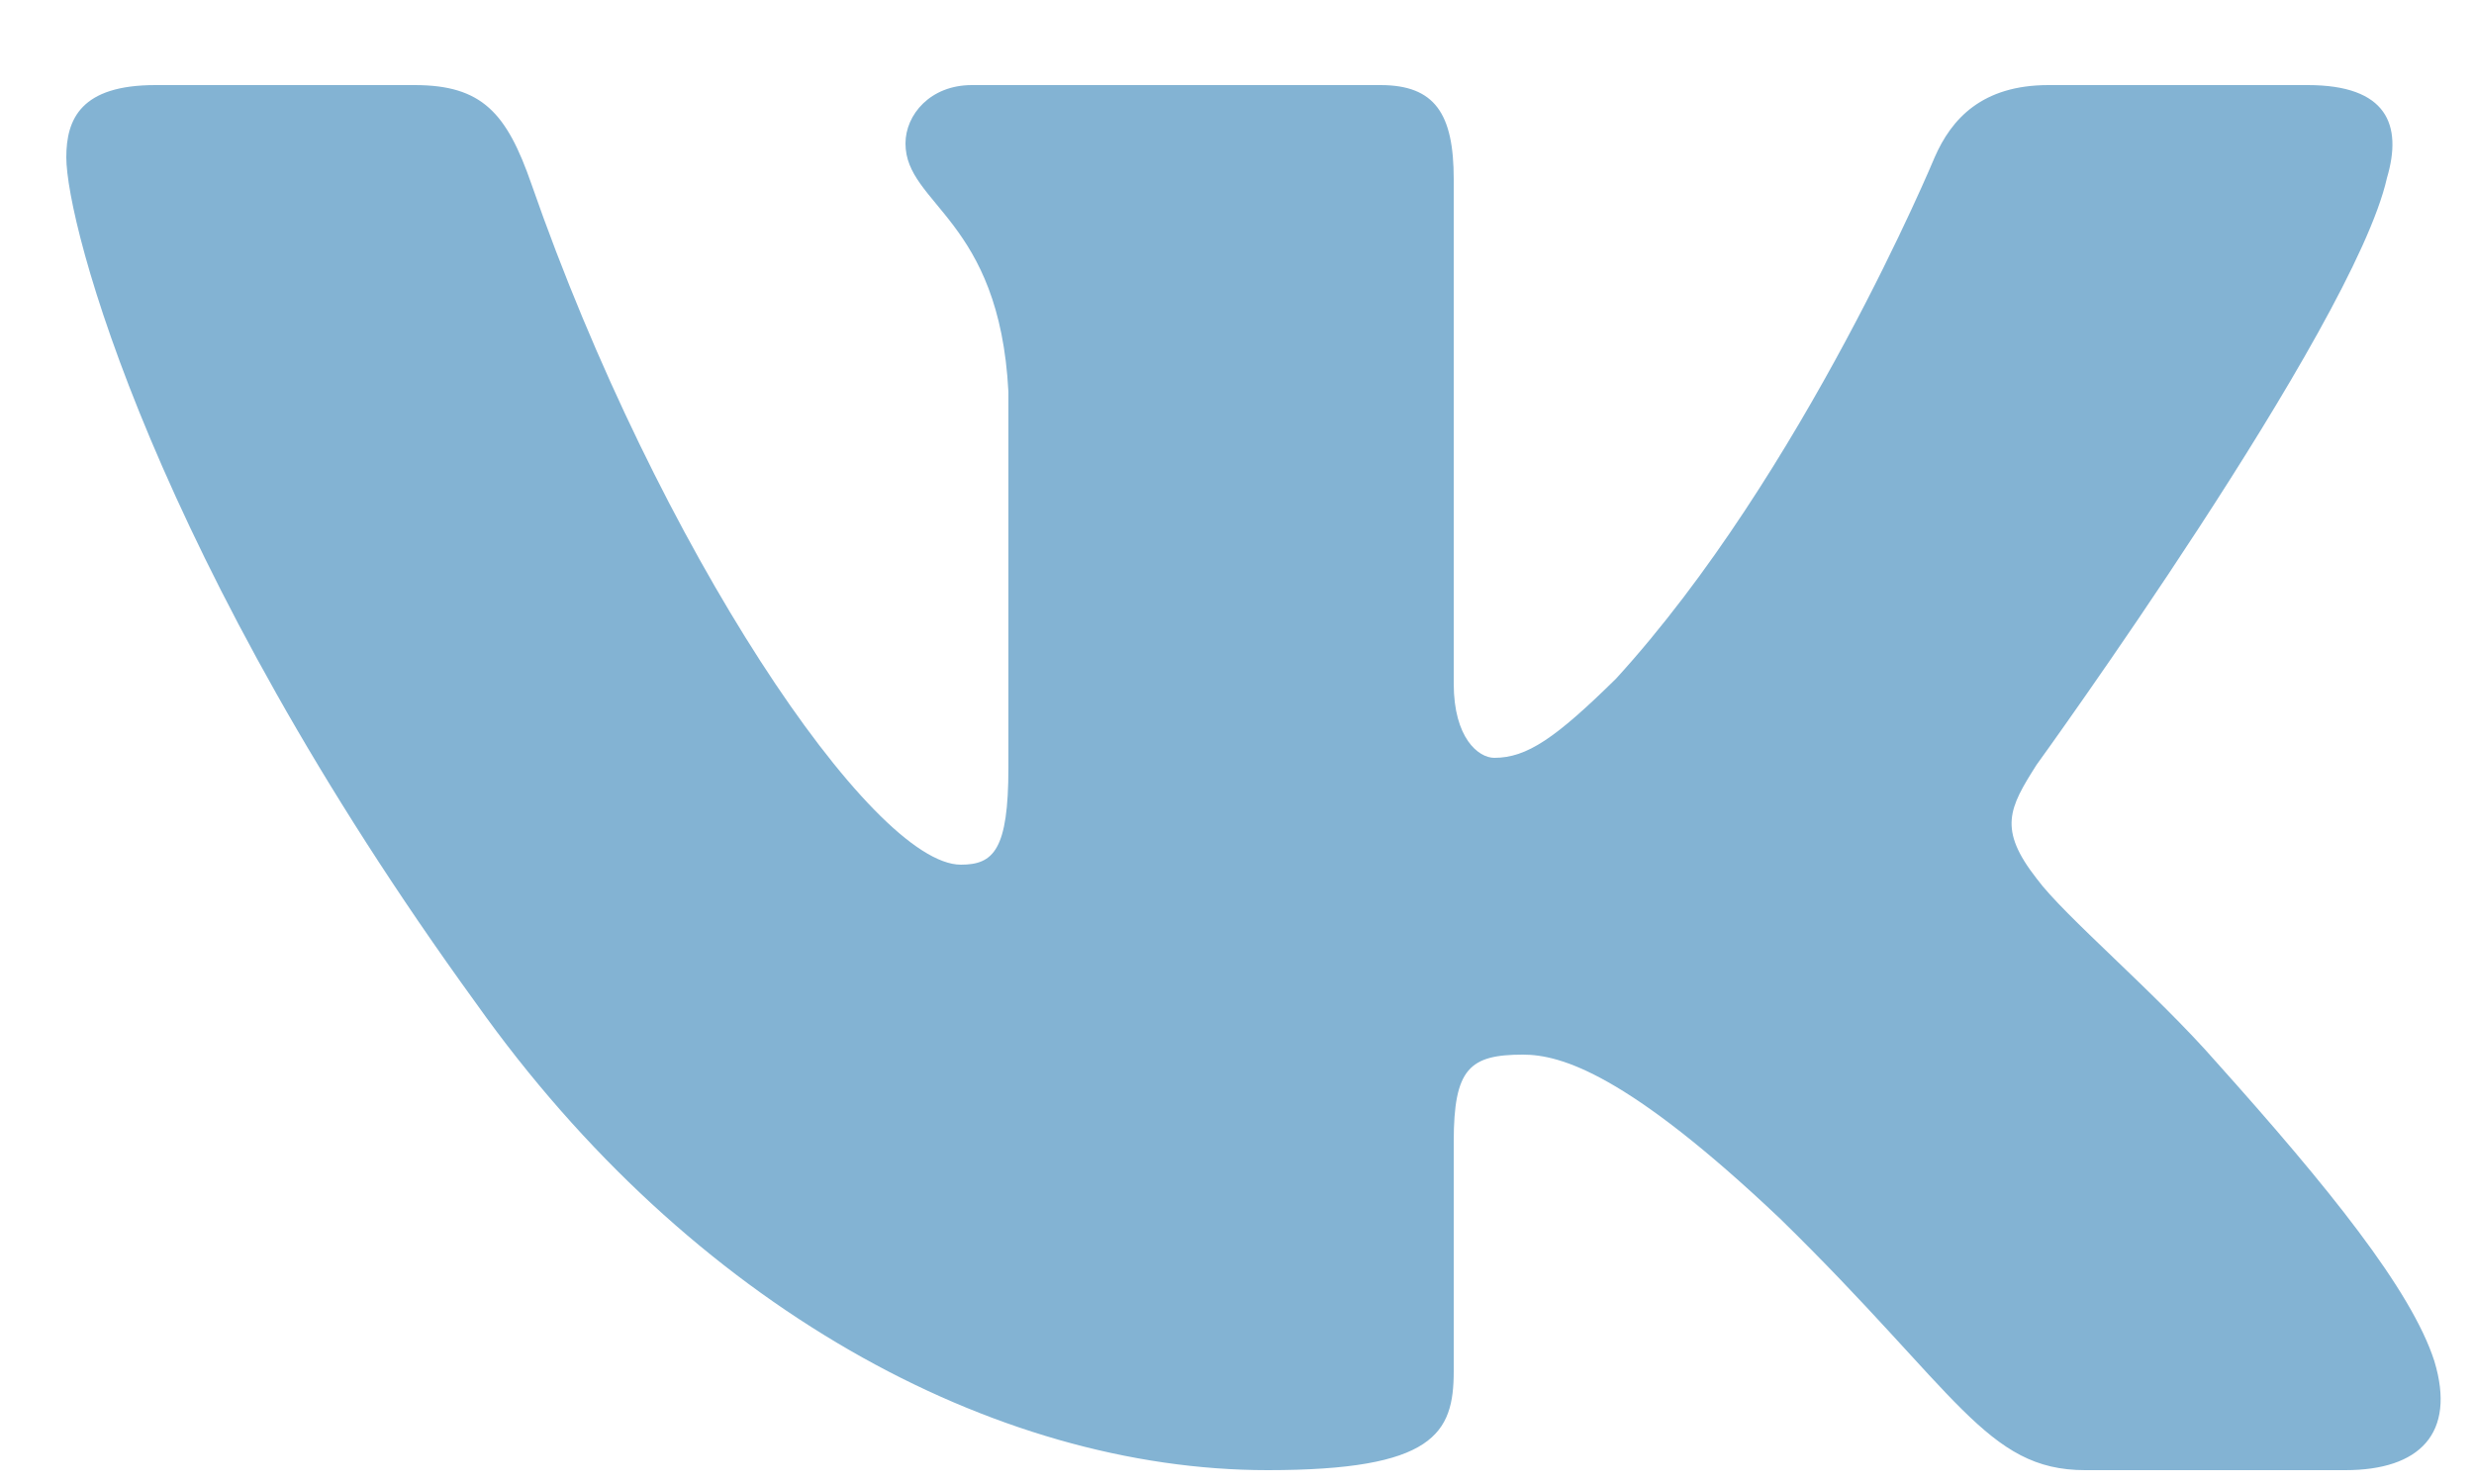
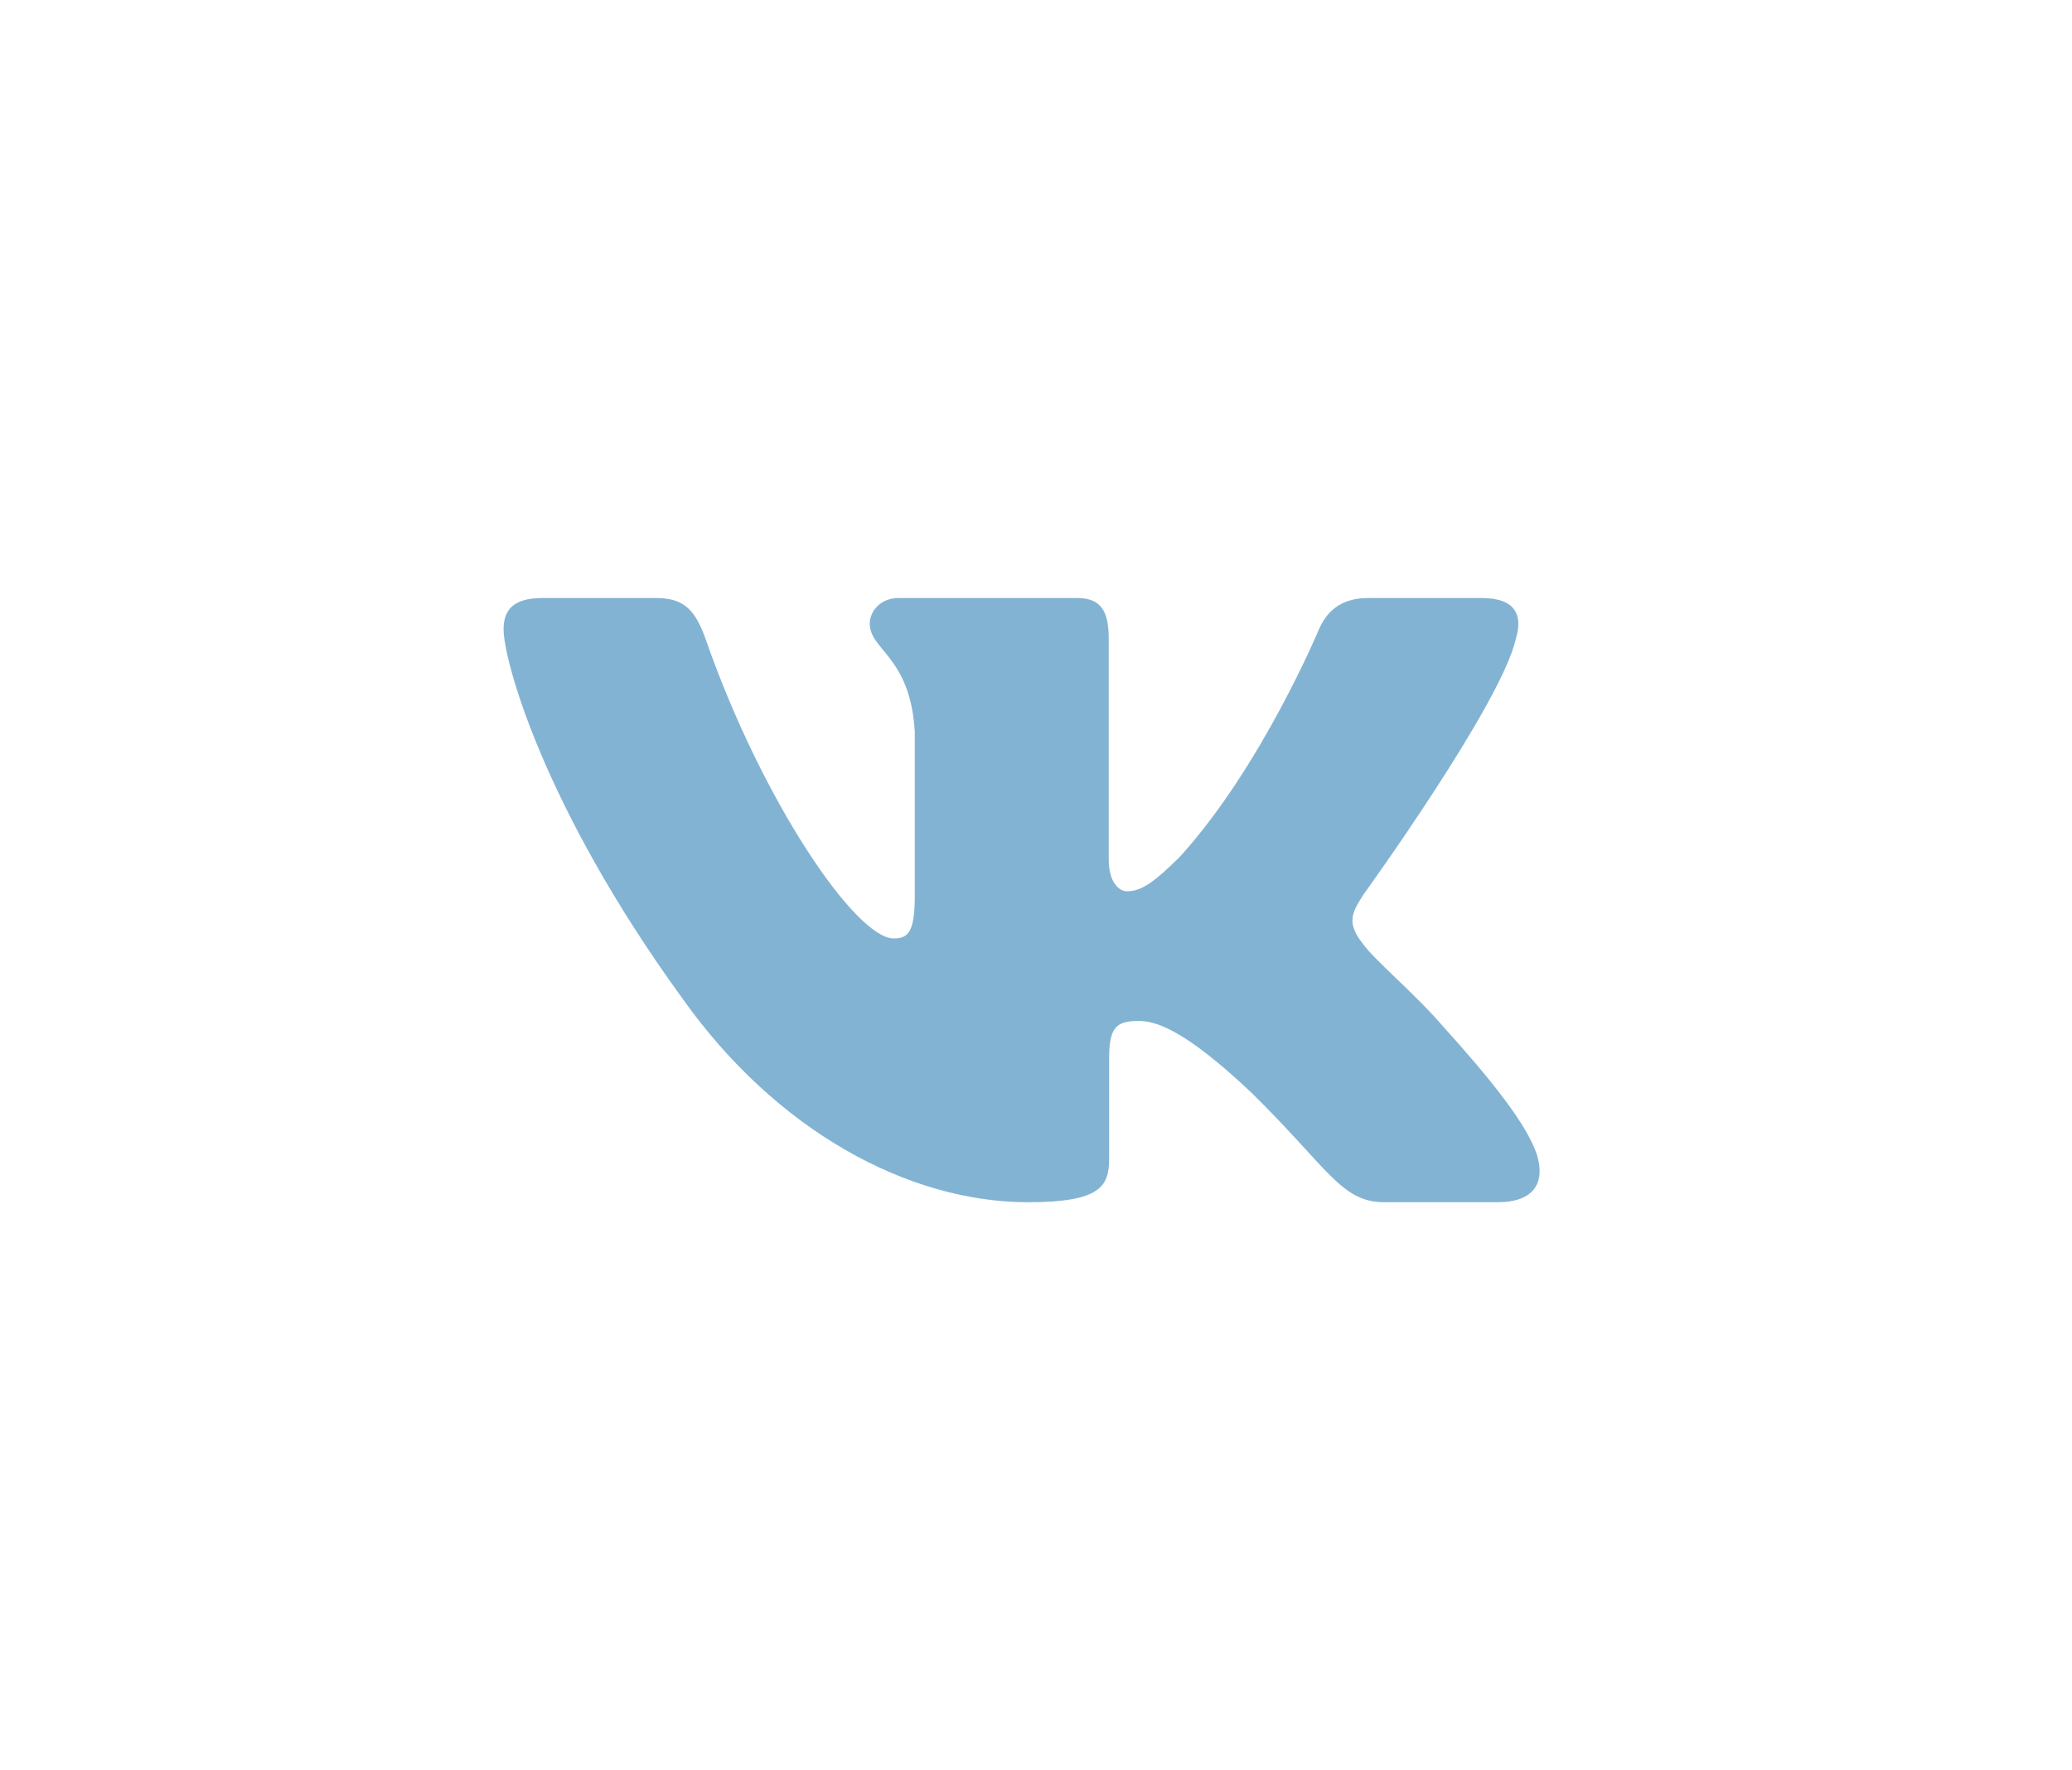
- <svg xmlns="http://www.w3.org/2000/svg" width="25" height="15" fill="none">
-   <path fill-rule="evenodd" clip-rule="evenodd" d="M24.12 1.8c.16-.54 0-.94-.8-.94H20.7c-.67 0-.98.34-1.15.73 0 0-1.33 3.2-3.22 5.27-.61.6-.9.8-1.23.8-.16 0-.41-.2-.41-.75v-5.1c0-.66-.19-.95-.74-.95H9.82c-.42 0-.67.3-.67.59 0 .62.95.76 1.04 2.51v3.8c0 .83-.15.98-.48.98-.9 0-3.06-3.2-4.34-6.88-.25-.72-.5-1-1.18-1H1.57c-.75 0-.9.34-.9.73 0 .68.89 4.07 4.14 8.55 2.17 3.06 5.23 4.72 8 4.72 1.68 0 1.88-.37 1.88-1v-2.32c0-.74.16-.88.7-.88.38 0 1.05.19 2.6 1.66 1.79 1.75 2.08 2.54 3.08 2.54h2.63c.75 0 1.12-.37.9-1.1-.23-.72-1.08-1.77-2.2-3.02-.62-.71-1.54-1.48-1.82-1.86-.39-.5-.28-.71 0-1.15 0 0 3.2-4.42 3.54-5.93Z" fill="#83B3D3" />
+ <svg xmlns="http://www.w3.org/2000/svg" width="48" height="41" viewBox="0 0 48 41" fill="none">
+   <path fill-rule="evenodd" clip-rule="evenodd" d="M35.116 14.804C35.282 14.258 35.116 13.856 34.321 13.856H31.696C31.028 13.856 30.72 14.203 30.553 14.586C30.553 14.586 29.218 17.782 27.327 19.858C26.715 20.46 26.437 20.651 26.103 20.651C25.936 20.651 25.685 20.46 25.685 19.913V14.804C25.685 14.148 25.501 13.856 24.945 13.856H20.817C20.4 13.856 20.149 14.16 20.149 14.449C20.149 15.07 21.095 15.214 21.192 16.962V20.76C21.192 21.593 21.039 21.744 20.705 21.744C19.815 21.744 17.65 18.533 16.365 14.859C16.116 14.144 15.864 13.856 15.193 13.856H12.566C11.816 13.856 11.666 14.203 11.666 14.586C11.666 15.268 12.556 18.656 15.811 23.137C17.981 26.197 21.036 27.856 23.819 27.856C25.488 27.856 25.694 27.488 25.694 26.853V24.54C25.694 23.803 25.852 23.656 26.381 23.656C26.771 23.656 27.438 23.848 28.996 25.323C30.776 27.072 31.069 27.856 32.071 27.856H34.696C35.446 27.856 35.822 27.488 35.606 26.76C35.368 26.036 34.518 24.985 33.391 23.738C32.779 23.028 31.861 22.263 31.582 21.88C31.193 21.389 31.304 21.17 31.582 20.733C31.582 20.733 34.782 16.307 35.115 14.804H35.116Z" fill="#83B3D3" />
</svg>
